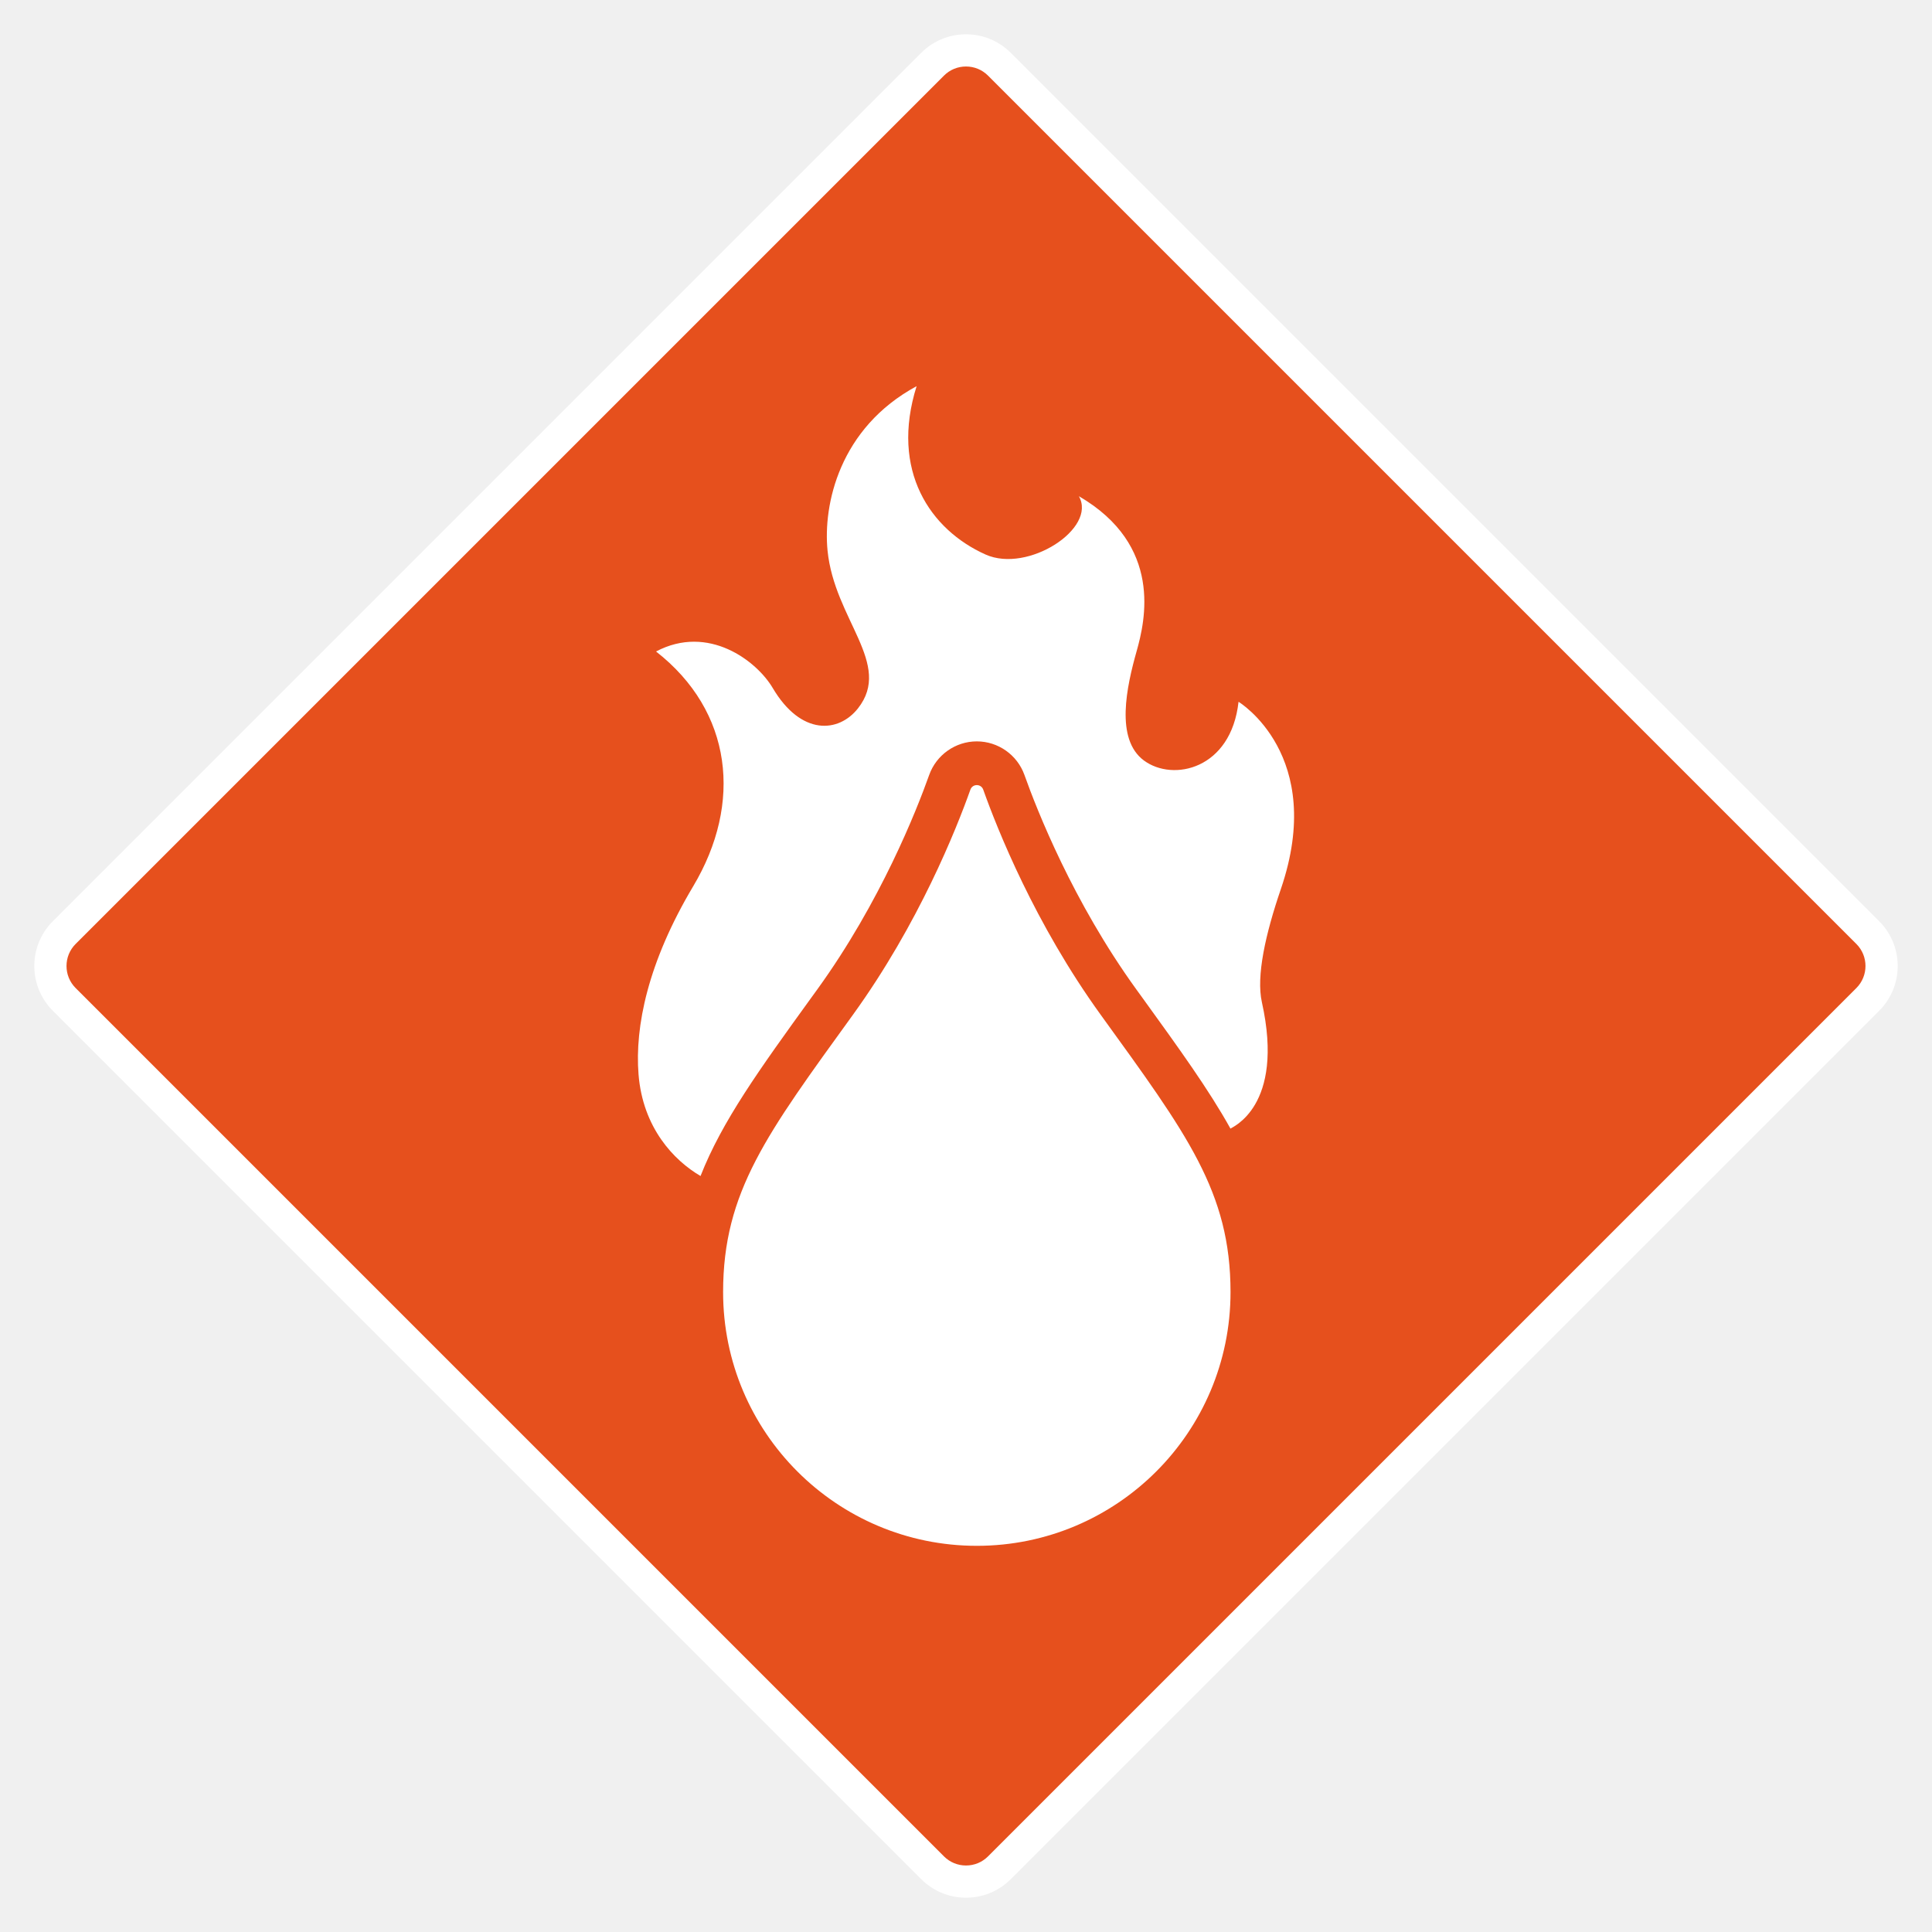
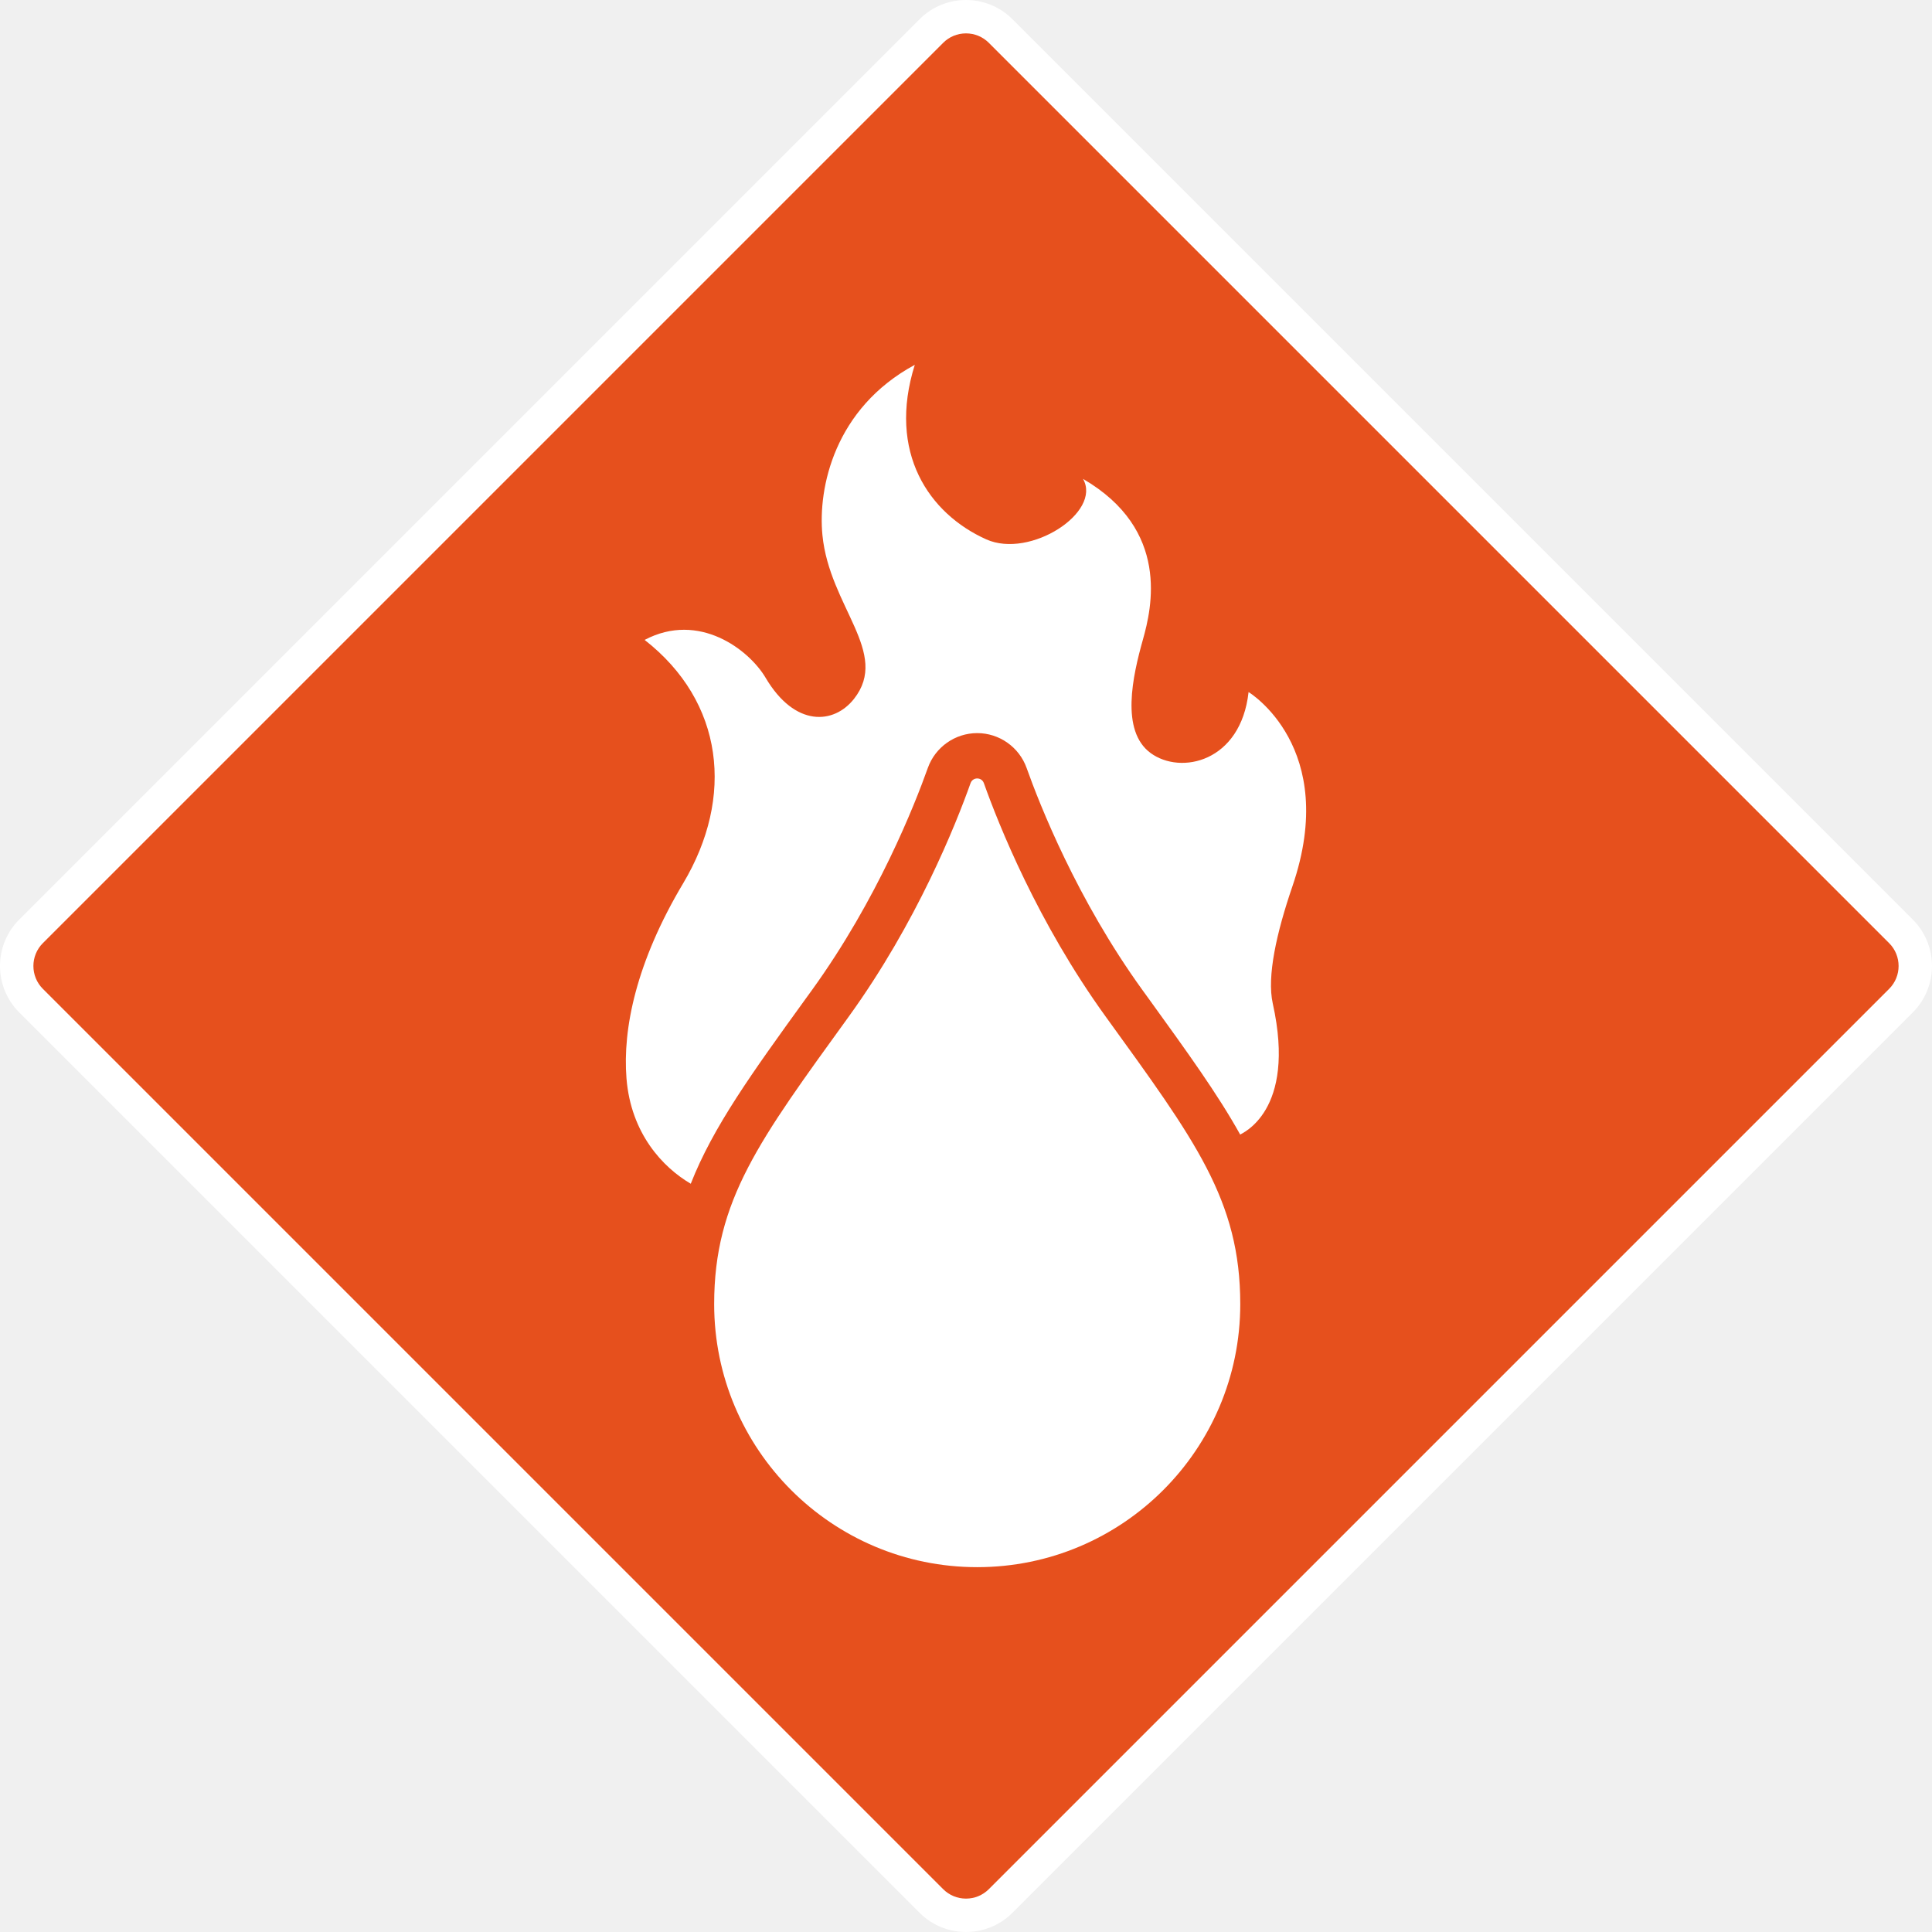
- <svg xmlns="http://www.w3.org/2000/svg" viewBox="0 0 800 800" height="800" width="800" xml:space="preserve" id="svg14233" version="1.1">
+ <svg xmlns="http://www.w3.org/2000/svg" viewBox="0 0 771.596 771.593" height="771.593" width="771.596" xml:space="preserve" id="svg14233" version="1.1">
  <defs id="defs14237">
    <clipPath id="clipPath14249" clipPathUnits="userSpaceOnUse">
      <path id="path14247" d="M 0,600 H 600 V 0 H 0 Z" />
    </clipPath>
  </defs>
-   <g transform="matrix(1.333333,0,0,-1.333333,0,800)" id="g14241">
+   <g transform="matrix(1.333333,0,0,-1.333333,-14.2022,785.7969)" id="g14241">
    <g id="g14243">
      <g clip-path="url(#clipPath14249)" id="g14245">
        <g transform="translate(299.9999,15.6523)" id="g14251">
          <path id="path14253" style="fill:#e6501d;fill-opacity:1;fill-rule:nonzero;stroke:none" d="m 0,0 c -3.922,0 -7.608,1.527 -10.382,4.3 l -269.666,269.666 c -2.772,2.773 -4.3,6.46 -4.3,10.382 0,3.921 1.528,7.608 4.3,10.381 l 269.666,269.667 c 2.774,2.772 6.46,4.3 10.382,4.3 3.922,0 7.608,-1.528 10.382,-4.3 L 280.048,294.729 c 2.772,-2.773 4.3,-6.46 4.3,-10.381 0,-3.922 -1.528,-7.609 -4.3,-10.382 L 10.382,4.3 C 7.608,1.527 3.922,0 0,0" />
        </g>
        <g transform="translate(299.9999,589.3477)" id="g14255">
          <path id="path14257" style="fill:#ffffff;fill-opacity:1;fill-rule:nonzero;stroke:none" d="m 0,0 c -5.037,0 -10.073,-1.921 -13.916,-5.764 l -269.667,-269.667 c -7.687,-7.686 -7.687,-20.147 0,-27.834 l 269.667,-269.666 c 3.843,-3.842 8.879,-5.764 13.916,-5.764 5.037,0 10.074,1.922 13.917,5.764 l 269.667,269.666 c 7.686,7.687 7.686,20.148 0,27.834 L 13.917,-5.764 C 10.074,-1.921 5.037,0 0,0 m 0,-10 c 2.586,0 5.018,-1.007 6.846,-2.835 l 269.667,-269.667 c 3.774,-3.775 3.774,-9.917 0,-13.691 L 6.846,-565.86 c -1.828,-1.828 -4.26,-2.835 -6.846,-2.835 -2.586,0 -5.017,1.007 -6.846,2.836 l -269.666,269.666 c -3.775,3.774 -3.775,9.916 0,13.691 L -6.846,-12.835 C -5.017,-11.007 -2.586,-10 0,-10" />
        </g>
        <g transform="translate(341.8378,284.8428)" id="g14259">
          <path id="path14261" style="fill:#ffffff;fill-opacity:1;fill-rule:nonzero;stroke:none" d="m 0,0 c -20.452,28.297 -32.123,57.666 -36.485,69.928 -0.667,1.876 -3.321,1.876 -3.988,0 C -44.835,57.666 -56.506,28.297 -76.958,0 c -26.753,-37.014 -40.313,-54.971 -40.313,-86.121 0,-43.515 35.277,-78.791 78.792,-78.791 43.515,0 78.792,35.276 78.792,78.791 C 40.313,-54.971 26.753,-37.014 0,0" />
        </g>
        <g transform="translate(397.7723,323.8643)" id="g14263">
          <path id="path14265" style="fill:#ffffff;fill-opacity:1;fill-rule:nonzero;stroke:none" d="m 0,0 c -4.746,-13.862 -7.688,-26.985 -5.887,-35.094 7.245,-32.603 -9.572,-38.938 -9.749,-39.278 -6.752,12.145 -15.934,24.833 -27.319,40.592 l -1.97,2.717 c -19.602,27.128 -30.796,55.561 -34.695,66.523 -2.228,6.236 -8.164,10.434 -14.793,10.434 -6.63,0 -12.566,-4.198 -14.794,-10.434 -3.899,-10.962 -15.093,-39.395 -34.695,-66.523 l -1.97,-2.717 c -16.017,-22.158 -27.672,-38.283 -34.342,-55.304 -8.256,4.829 -17.936,14.95 -19.255,31.575 -1.172,14.781 2.86,34.739 16.982,58.415 15.395,25.81 12.225,54.338 -11.547,72.904 16.302,8.604 31.294,-2.975 36.225,-11.321 8.83,-14.943 20.497,-13.955 26.491,-6.339 10.867,13.811 -7.33,27.542 -9.455,49.022 -1.405,14.192 3.622,38.037 27.66,51.033 -8.243,-26.245 4.233,-44.58 21.417,-52.282 13.132,-5.887 34.685,8.114 28.98,18.113 26.178,-15.229 20.591,-38.708 17.941,-48.108 -3.087,-10.953 -6.764,-27.336 2.284,-33.992 9.047,-6.657 27.041,-2.701 29.359,18.252 0,0 27.396,-16.528 13.132,-58.188" />
        </g>
      </g>
    </g>
  </g>
</svg>
